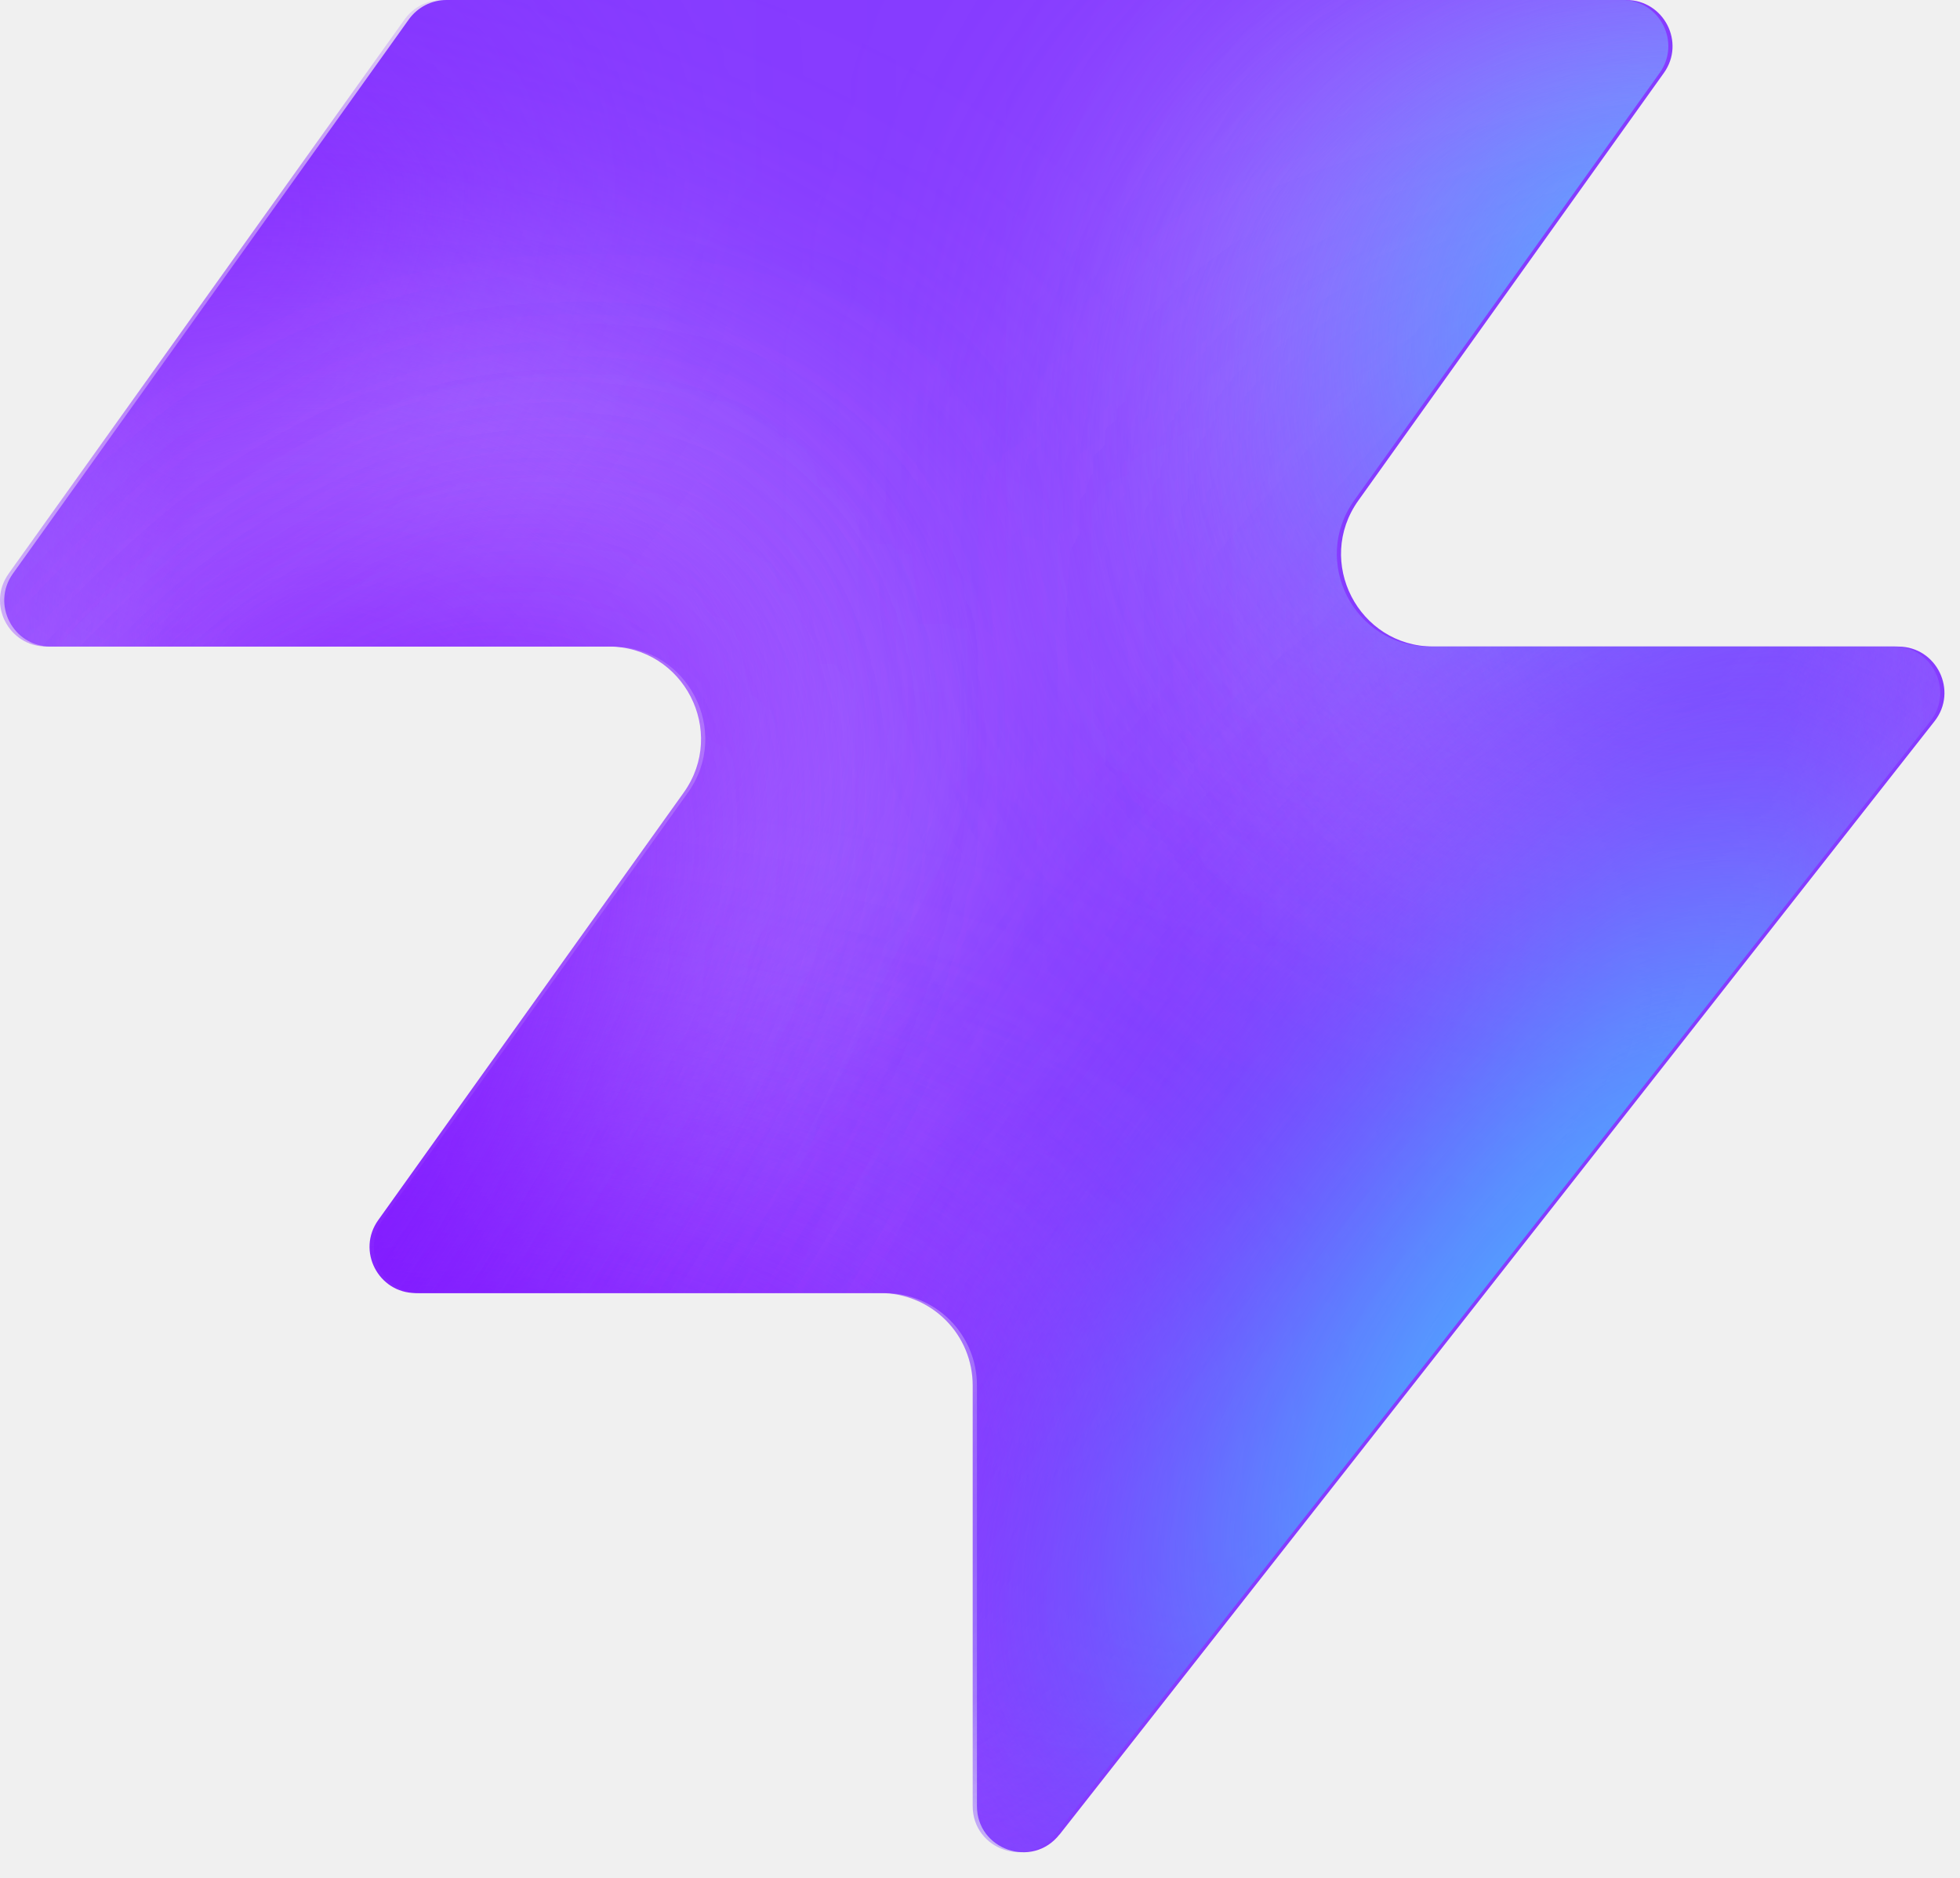
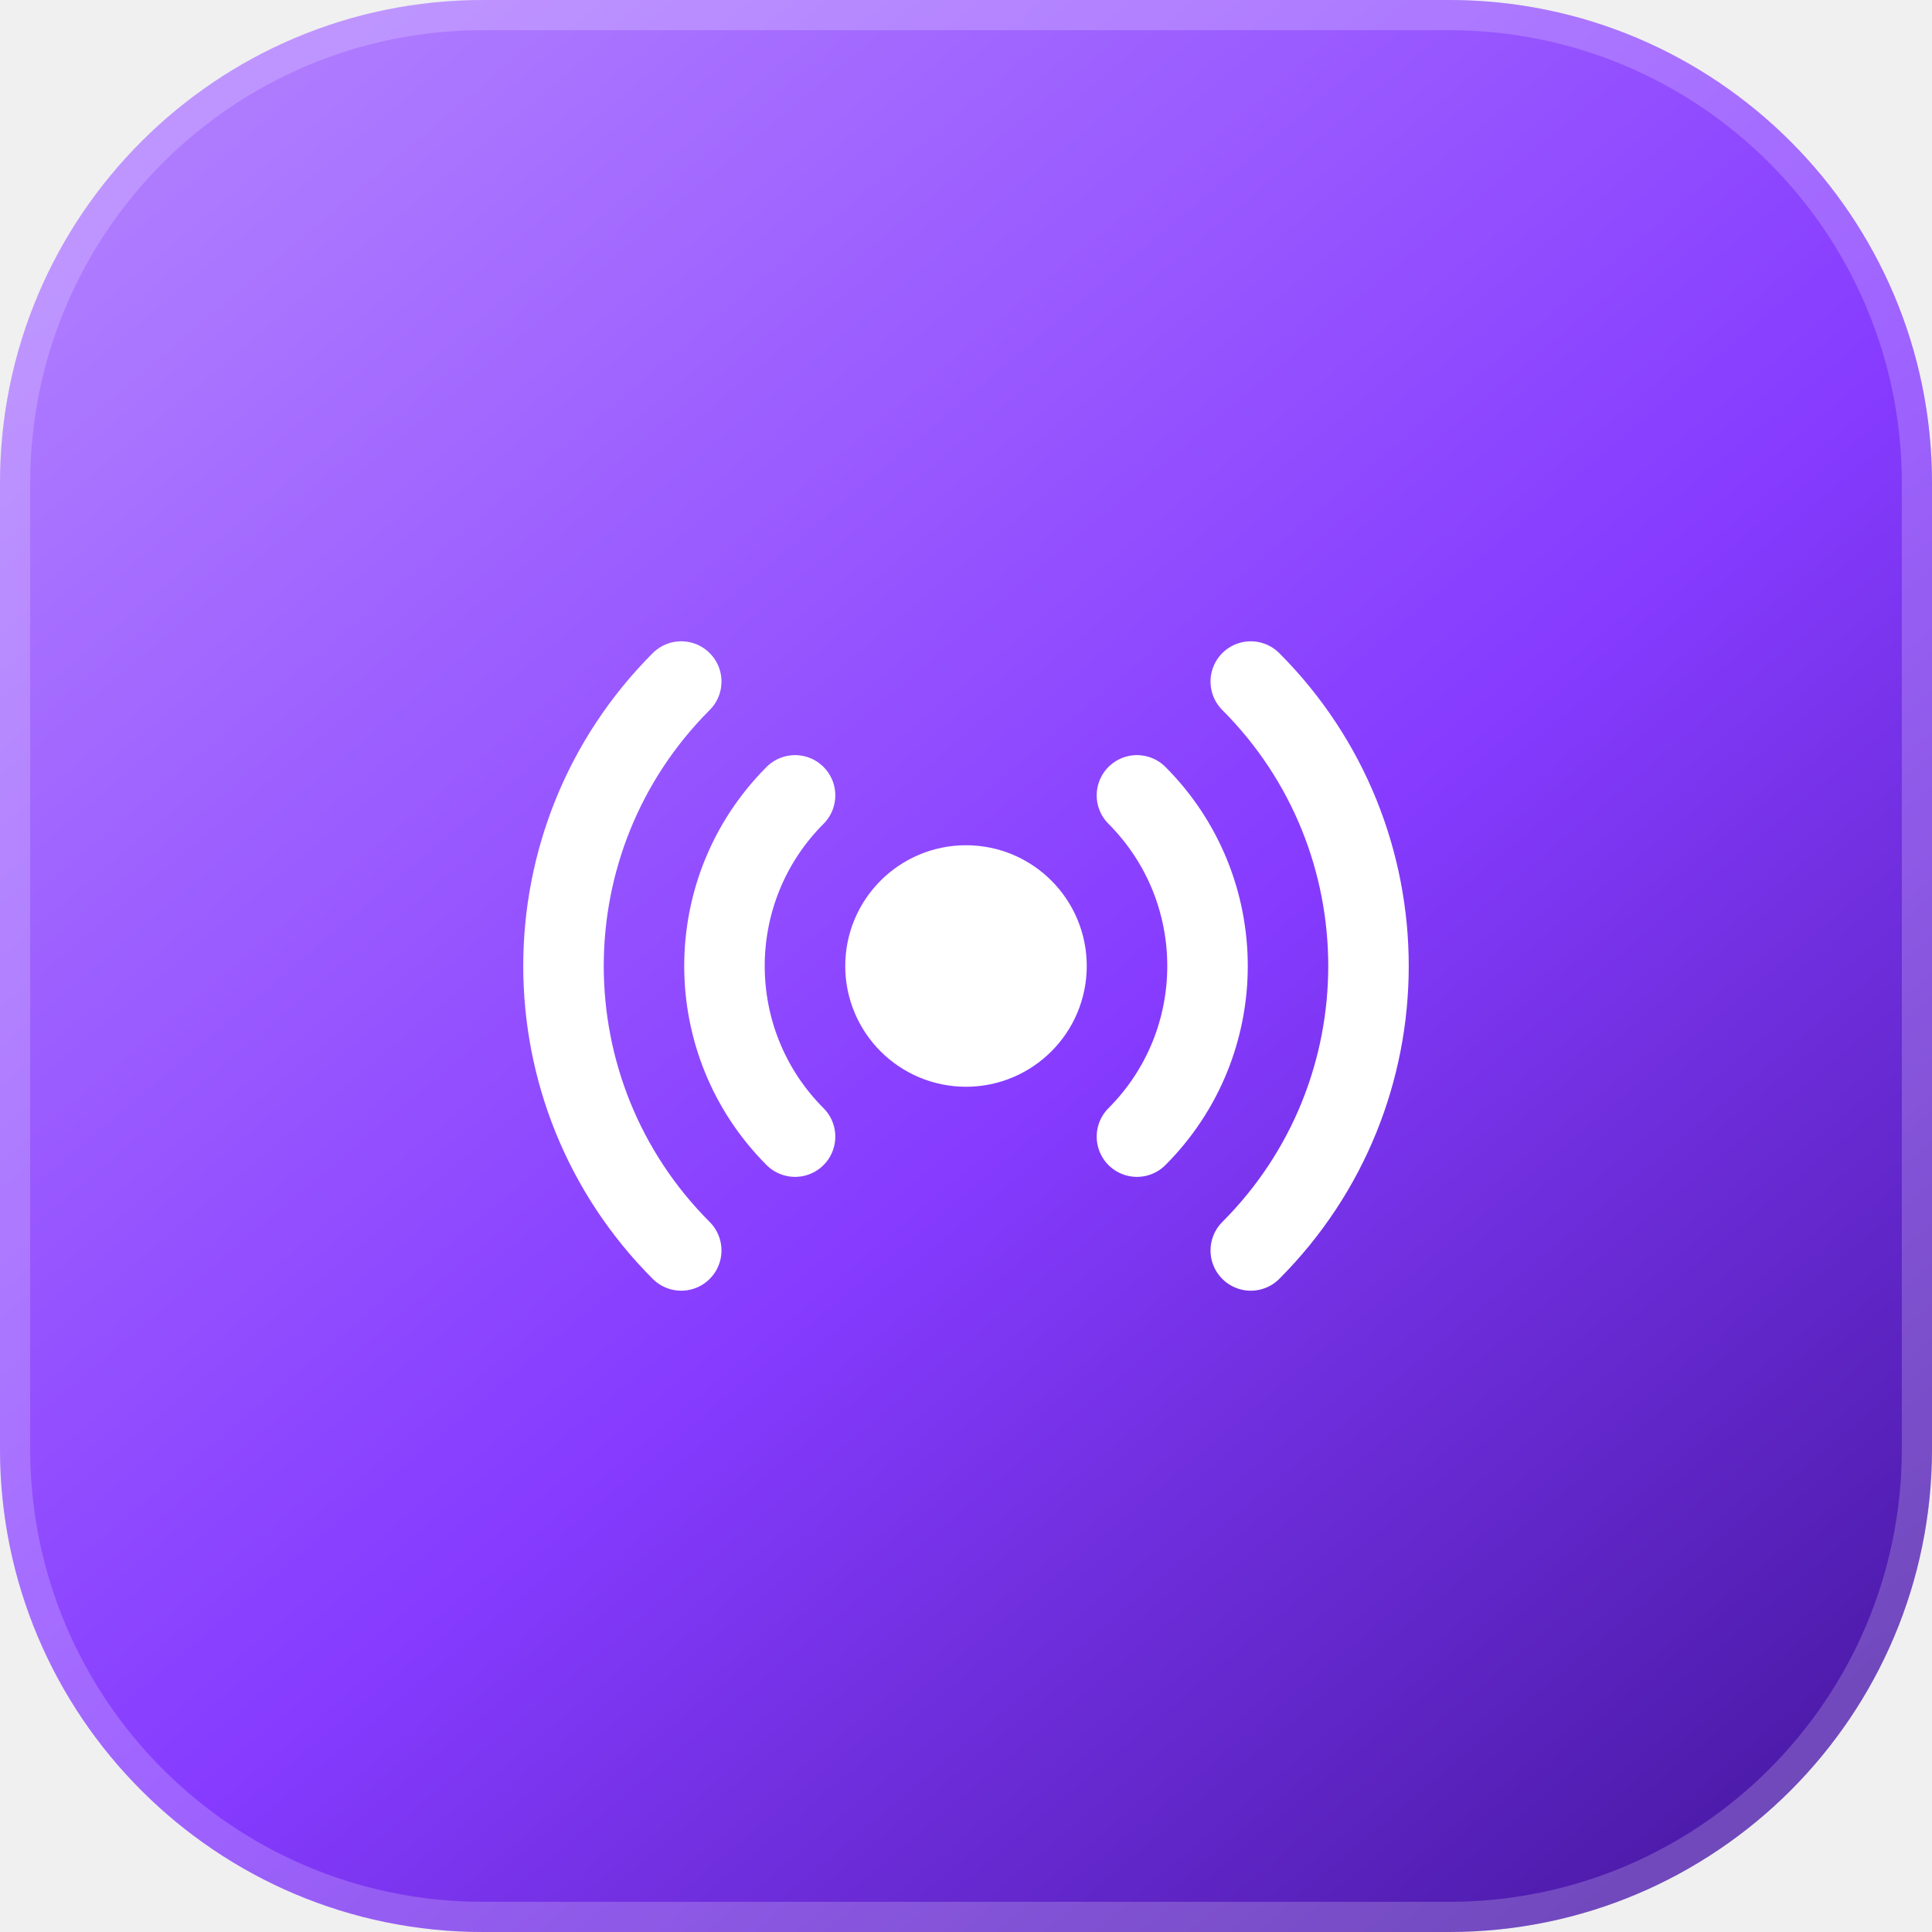
- <svg xmlns="http://www.w3.org/2000/svg" width="48" height="46" fill="none" viewBox="0 0 48 46">
-   <path fill="#863bff" d="M25.946 44.938c-.664.845-2.021.375-2.021-.698V33.937a2.26 2.26 0 0 0-2.262-2.262H10.287c-.92 0-1.456-1.04-.92-1.788l7.48-10.471c1.07-1.497 0-3.578-1.842-3.578H1.237c-.92 0-1.456-1.04-.92-1.788L10.013.474c.214-.297.556-.474.92-.474h28.894c.92 0 1.456 1.04.92 1.788l-7.48 10.471c-1.07 1.498 0 3.579 1.842 3.579h11.377c.943 0 1.473 1.088.89 1.83L25.947 44.94z" style="fill:#863bff;fill:color(display-p3 .525 .23 1);fill-opacity:1" />
-   <mask id="a" width="48" height="46" x="0" y="0" maskUnits="userSpaceOnUse" style="mask-type:alpha">
-     <path fill="#000" d="M25.842 44.938c-.664.844-2.021.375-2.021-.698V33.937a2.26 2.26 0 0 0-2.262-2.262H10.183c-.92 0-1.456-1.04-.92-1.788l7.48-10.471c1.07-1.498 0-3.579-1.842-3.579H1.133c-.92 0-1.456-1.04-.92-1.787L9.91.473c.214-.297.556-.474.92-.474h28.894c.92 0 1.456 1.04.92 1.788l-7.48 10.471c-1.07 1.498 0 3.578 1.842 3.578h11.377c.943 0 1.473 1.088.89 1.832L25.843 44.94z" style="fill:#000;fill-opacity:1" />
-   </mask>
-   <g mask="url(#a)">
-     <g filter="url(#b)">
-       <ellipse cx="5.508" cy="14.704" fill="#ede6ff" rx="5.508" ry="14.704" style="fill:#ede6ff;fill:color(display-p3 .927 .903 1);fill-opacity:1" transform="matrix(.00324 1 1 -.00324 -4.47 31.516)" />
-     </g>
-     <g filter="url(#c)">
-       <ellipse cx="10.399" cy="29.851" fill="#ede6ff" rx="10.399" ry="29.851" style="fill:#ede6ff;fill:color(display-p3 .927 .903 1);fill-opacity:1" transform="matrix(.00324 1 1 -.00324 -39.328 7.883)" />
-     </g>
-     <g filter="url(#d)">
-       <ellipse cx="5.508" cy="30.487" fill="#7e14ff" rx="5.508" ry="30.487" style="fill:#7e14ff;fill:color(display-p3 .492 .077 1);fill-opacity:1" transform="rotate(89.814 -25.913 -14.639)scale(1 -1)" />
-     </g>
-     <g filter="url(#e)">
-       <ellipse cx="5.508" cy="30.599" fill="#7e14ff" rx="5.508" ry="30.599" style="fill:#7e14ff;fill:color(display-p3 .492 .077 1);fill-opacity:1" transform="rotate(89.814 -32.644 -3.334)scale(1 -1)" />
-     </g>
-     <g filter="url(#f)">
-       <ellipse cx="5.508" cy="30.599" fill="#7e14ff" rx="5.508" ry="30.599" style="fill:#7e14ff;fill:color(display-p3 .492 .077 1);fill-opacity:1" transform="matrix(.00324 1 1 -.00324 -34.34 30.47)" />
-     </g>
-     <g filter="url(#g)">
-       <ellipse cx="14.072" cy="22.078" fill="#ede6ff" rx="14.072" ry="22.078" style="fill:#ede6ff;fill:color(display-p3 .927 .903 1);fill-opacity:1" transform="rotate(93.35 24.506 48.493)scale(-1 1)" />
-     </g>
-     <g filter="url(#h)">
-       <ellipse cx="3.47" cy="21.501" fill="#7e14ff" rx="3.47" ry="21.501" style="fill:#7e14ff;fill:color(display-p3 .492 .077 1);fill-opacity:1" transform="rotate(89.009 28.708 47.59)scale(-1 1)" />
-     </g>
-     <g filter="url(#i)">
-       <ellipse cx="3.47" cy="21.501" fill="#7e14ff" rx="3.47" ry="21.501" style="fill:#7e14ff;fill:color(display-p3 .492 .077 1);fill-opacity:1" transform="rotate(89.009 28.708 47.59)scale(-1 1)" />
-     </g>
-     <g filter="url(#j)">
-       <ellipse cx=".387" cy="8.972" fill="#7e14ff" rx="4.407" ry="29.108" style="fill:#7e14ff;fill:color(display-p3 .492 .077 1);fill-opacity:1" transform="rotate(39.51 .387 8.972)" />
-     </g>
-     <g filter="url(#k)">
-       <ellipse cx="47.523" cy="-6.092" fill="#7e14ff" rx="4.407" ry="29.108" style="fill:#7e14ff;fill:color(display-p3 .492 .077 1);fill-opacity:1" transform="rotate(37.892 47.523 -6.092)" />
-     </g>
-     <g filter="url(#l)">
-       <ellipse cx="41.412" cy="6.333" fill="#47bfff" rx="5.971" ry="9.665" style="fill:#47bfff;fill:color(display-p3 .28 .748 1);fill-opacity:1" transform="rotate(37.892 41.412 6.333)" />
-     </g>
-     <g filter="url(#m)">
-       <ellipse cx="-1.879" cy="38.332" fill="#7e14ff" rx="4.407" ry="29.108" style="fill:#7e14ff;fill:color(display-p3 .492 .077 1);fill-opacity:1" transform="rotate(37.892 -1.88 38.332)" />
-     </g>
-     <g filter="url(#n)">
-       <ellipse cx="-1.879" cy="38.332" fill="#7e14ff" rx="4.407" ry="29.108" style="fill:#7e14ff;fill:color(display-p3 .492 .077 1);fill-opacity:1" transform="rotate(37.892 -1.88 38.332)" />
-     </g>
-     <g filter="url(#o)">
-       <ellipse cx="35.651" cy="29.907" fill="#7e14ff" rx="4.407" ry="29.108" style="fill:#7e14ff;fill:color(display-p3 .492 .077 1);fill-opacity:1" transform="rotate(37.892 35.651 29.907)" />
-     </g>
-     <g filter="url(#p)">
-       <ellipse cx="38.418" cy="32.4" fill="#47bfff" rx="5.971" ry="15.297" style="fill:#47bfff;fill:color(display-p3 .28 .748 1);fill-opacity:1" transform="rotate(37.892 38.418 32.4)" />
-     </g>
+ <svg xmlns="http://www.w3.org/2000/svg" width="64" height="64" viewBox="0 0 64 64" fill="none">
+   <defs>
+     <linearGradient id="surface" x1="8" y1="4" x2="57" y2="62" gradientUnits="userSpaceOnUse">
+       <stop stop-color="#AE7BFF" />
+       <stop offset="0.55" stop-color="#863BFF" />
+       <stop offset="1" stop-color="#4B1AA8" />
+     </linearGradient>
+   </defs>
+   <rect width="64" height="64" rx="16" fill="url(#surface)" />
+   <rect x="0.5" y="0.5" width="63" height="63" rx="15.5" stroke="#FFFFFF" stroke-opacity="0.2" />
+   <g transform="translate(16 16) scale(1.333333)" stroke="#FFFFFF" stroke-width="2" fill="none" stroke-linecap="round" stroke-linejoin="round">
+     <path d="M16.247 7.761a6 6 0 0 1 0 8.478" />
+     <path d="M19.075 4.933a10 10 0 0 1 0 14.134" />
+     <path d="M4.925 19.067a10 10 0 0 1 0-14.134" />
+     <path d="M7.753 16.239a6 6 0 0 1 0-8.478" />
+     <circle cx="12" cy="12" r="2" fill="#FFFFFF" />
  </g>
-   <defs>
-     <filter id="b" width="60.045" height="41.654" x="-19.77" y="16.149" color-interpolation-filters="sRGB" filterUnits="userSpaceOnUse">
-       <feFlood flood-opacity="0" result="BackgroundImageFix" />
-       <feBlend in="SourceGraphic" in2="BackgroundImageFix" result="shape" />
-       <feGaussianBlur result="effect1_foregroundBlur_2002_17158" stdDeviation="7.659" />
-     </filter>
-     <filter id="c" width="90.34" height="51.437" x="-54.613" y="-7.533" color-interpolation-filters="sRGB" filterUnits="userSpaceOnUse">
-       <feFlood flood-opacity="0" result="BackgroundImageFix" />
-       <feBlend in="SourceGraphic" in2="BackgroundImageFix" result="shape" />
-       <feGaussianBlur result="effect1_foregroundBlur_2002_17158" stdDeviation="7.659" />
-     </filter>
-     <filter id="d" width="79.355" height="29.4" x="-49.64" y="2.03" color-interpolation-filters="sRGB" filterUnits="userSpaceOnUse">
-       <feFlood flood-opacity="0" result="BackgroundImageFix" />
-       <feBlend in="SourceGraphic" in2="BackgroundImageFix" result="shape" />
-       <feGaussianBlur result="effect1_foregroundBlur_2002_17158" stdDeviation="4.596" />
-     </filter>
-     <filter id="e" width="79.579" height="29.4" x="-45.045" y="20.029" color-interpolation-filters="sRGB" filterUnits="userSpaceOnUse">
-       <feFlood flood-opacity="0" result="BackgroundImageFix" />
-       <feBlend in="SourceGraphic" in2="BackgroundImageFix" result="shape" />
-       <feGaussianBlur result="effect1_foregroundBlur_2002_17158" stdDeviation="4.596" />
-     </filter>
-     <filter id="f" width="79.579" height="29.4" x="-43.513" y="21.178" color-interpolation-filters="sRGB" filterUnits="userSpaceOnUse">
-       <feFlood flood-opacity="0" result="BackgroundImageFix" />
-       <feBlend in="SourceGraphic" in2="BackgroundImageFix" result="shape" />
-       <feGaussianBlur result="effect1_foregroundBlur_2002_17158" stdDeviation="4.596" />
-     </filter>
-     <filter id="g" width="74.749" height="58.852" x="15.756" y="-17.901" color-interpolation-filters="sRGB" filterUnits="userSpaceOnUse">
-       <feFlood flood-opacity="0" result="BackgroundImageFix" />
-       <feBlend in="SourceGraphic" in2="BackgroundImageFix" result="shape" />
-       <feGaussianBlur result="effect1_foregroundBlur_2002_17158" stdDeviation="7.659" />
-     </filter>
-     <filter id="h" width="61.377" height="25.362" x="23.548" y="2.284" color-interpolation-filters="sRGB" filterUnits="userSpaceOnUse">
-       <feFlood flood-opacity="0" result="BackgroundImageFix" />
-       <feBlend in="SourceGraphic" in2="BackgroundImageFix" result="shape" />
-       <feGaussianBlur result="effect1_foregroundBlur_2002_17158" stdDeviation="4.596" />
-     </filter>
-     <filter id="i" width="61.377" height="25.362" x="23.548" y="2.284" color-interpolation-filters="sRGB" filterUnits="userSpaceOnUse">
-       <feFlood flood-opacity="0" result="BackgroundImageFix" />
-       <feBlend in="SourceGraphic" in2="BackgroundImageFix" result="shape" />
-       <feGaussianBlur result="effect1_foregroundBlur_2002_17158" stdDeviation="4.596" />
-     </filter>
-     <filter id="j" width="56.045" height="63.649" x="-27.636" y="-22.853" color-interpolation-filters="sRGB" filterUnits="userSpaceOnUse">
-       <feFlood flood-opacity="0" result="BackgroundImageFix" />
-       <feBlend in="SourceGraphic" in2="BackgroundImageFix" result="shape" />
-       <feGaussianBlur result="effect1_foregroundBlur_2002_17158" stdDeviation="4.596" />
-     </filter>
-     <filter id="k" width="54.814" height="64.646" x="20.116" y="-38.415" color-interpolation-filters="sRGB" filterUnits="userSpaceOnUse">
-       <feFlood flood-opacity="0" result="BackgroundImageFix" />
-       <feBlend in="SourceGraphic" in2="BackgroundImageFix" result="shape" />
-       <feGaussianBlur result="effect1_foregroundBlur_2002_17158" stdDeviation="4.596" />
-     </filter>
-     <filter id="l" width="33.541" height="35.313" x="24.641" y="-11.323" color-interpolation-filters="sRGB" filterUnits="userSpaceOnUse">
-       <feFlood flood-opacity="0" result="BackgroundImageFix" />
-       <feBlend in="SourceGraphic" in2="BackgroundImageFix" result="shape" />
-       <feGaussianBlur result="effect1_foregroundBlur_2002_17158" stdDeviation="4.596" />
-     </filter>
-     <filter id="m" width="54.814" height="64.646" x="-29.286" y="6.009" color-interpolation-filters="sRGB" filterUnits="userSpaceOnUse">
-       <feFlood flood-opacity="0" result="BackgroundImageFix" />
-       <feBlend in="SourceGraphic" in2="BackgroundImageFix" result="shape" />
-       <feGaussianBlur result="effect1_foregroundBlur_2002_17158" stdDeviation="4.596" />
-     </filter>
-     <filter id="n" width="54.814" height="64.646" x="-29.286" y="6.009" color-interpolation-filters="sRGB" filterUnits="userSpaceOnUse">
-       <feFlood flood-opacity="0" result="BackgroundImageFix" />
-       <feBlend in="SourceGraphic" in2="BackgroundImageFix" result="shape" />
-       <feGaussianBlur result="effect1_foregroundBlur_2002_17158" stdDeviation="4.596" />
-     </filter>
-     <filter id="o" width="54.814" height="64.646" x="8.244" y="-2.416" color-interpolation-filters="sRGB" filterUnits="userSpaceOnUse">
-       <feFlood flood-opacity="0" result="BackgroundImageFix" />
-       <feBlend in="SourceGraphic" in2="BackgroundImageFix" result="shape" />
-       <feGaussianBlur result="effect1_foregroundBlur_2002_17158" stdDeviation="4.596" />
-     </filter>
-     <filter id="p" width="39.409" height="43.623" x="18.713" y="10.588" color-interpolation-filters="sRGB" filterUnits="userSpaceOnUse">
-       <feFlood flood-opacity="0" result="BackgroundImageFix" />
-       <feBlend in="SourceGraphic" in2="BackgroundImageFix" result="shape" />
-       <feGaussianBlur result="effect1_foregroundBlur_2002_17158" stdDeviation="4.596" />
-     </filter>
-   </defs>
</svg>
